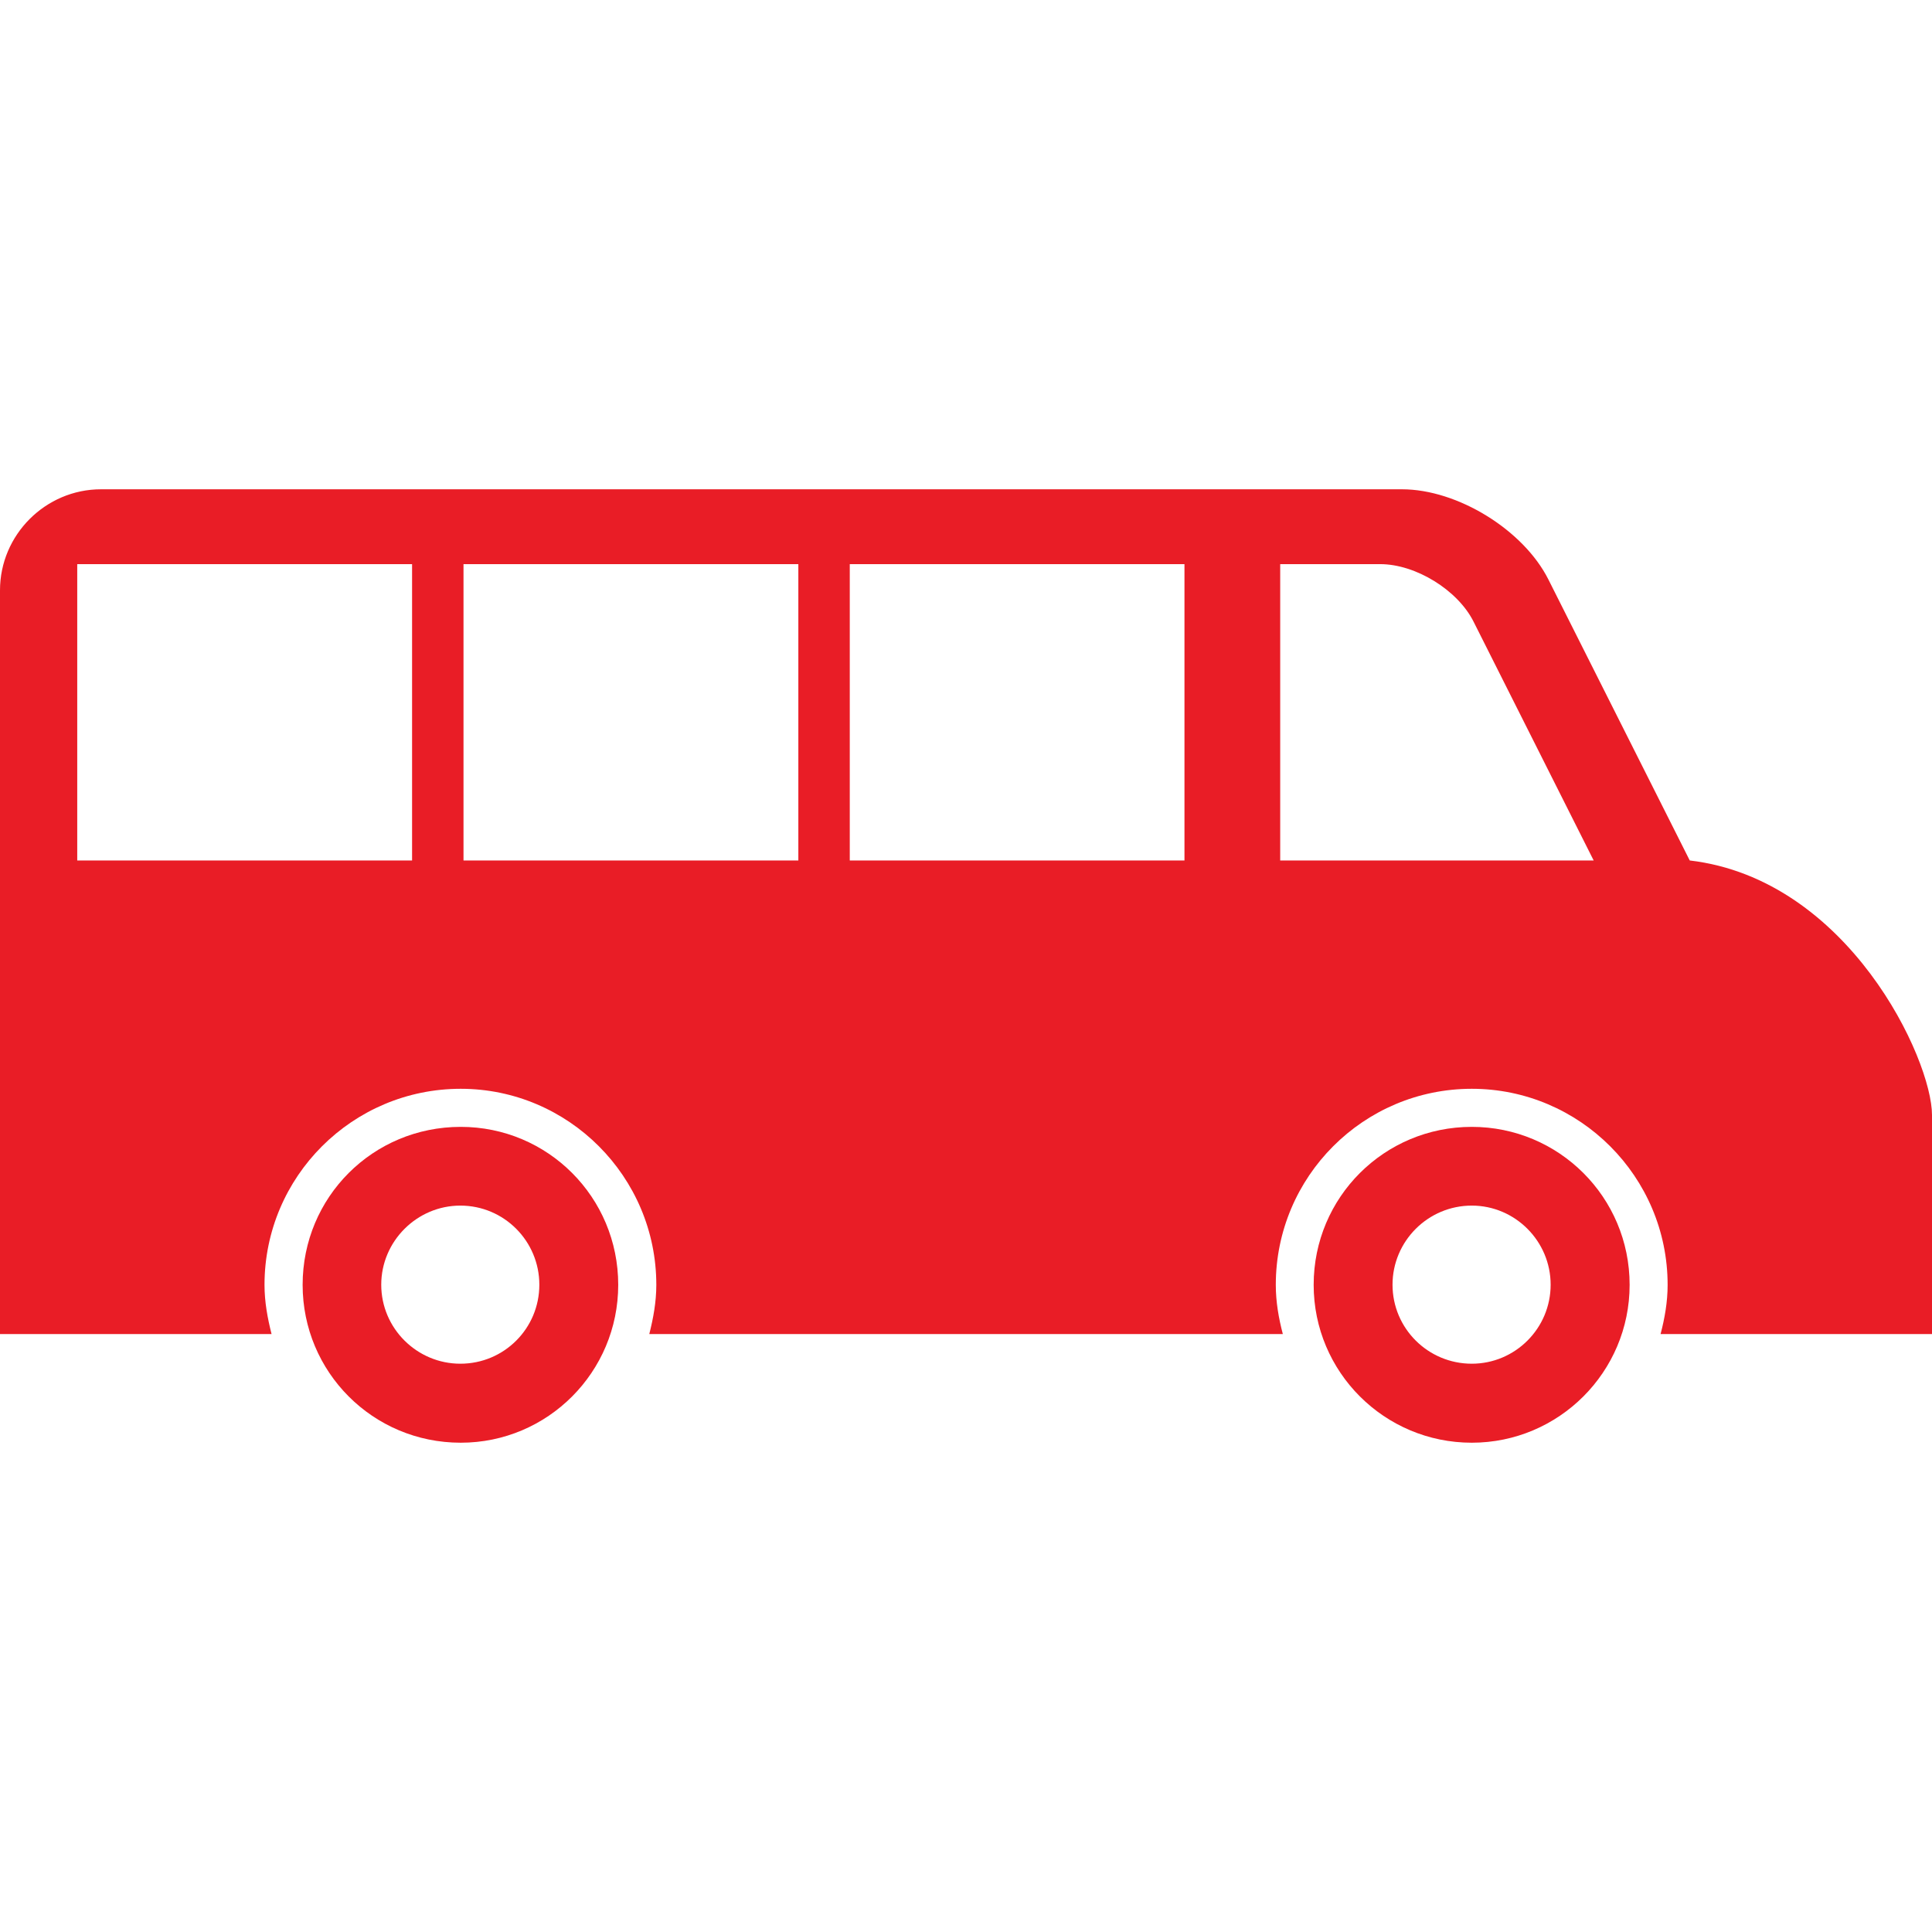
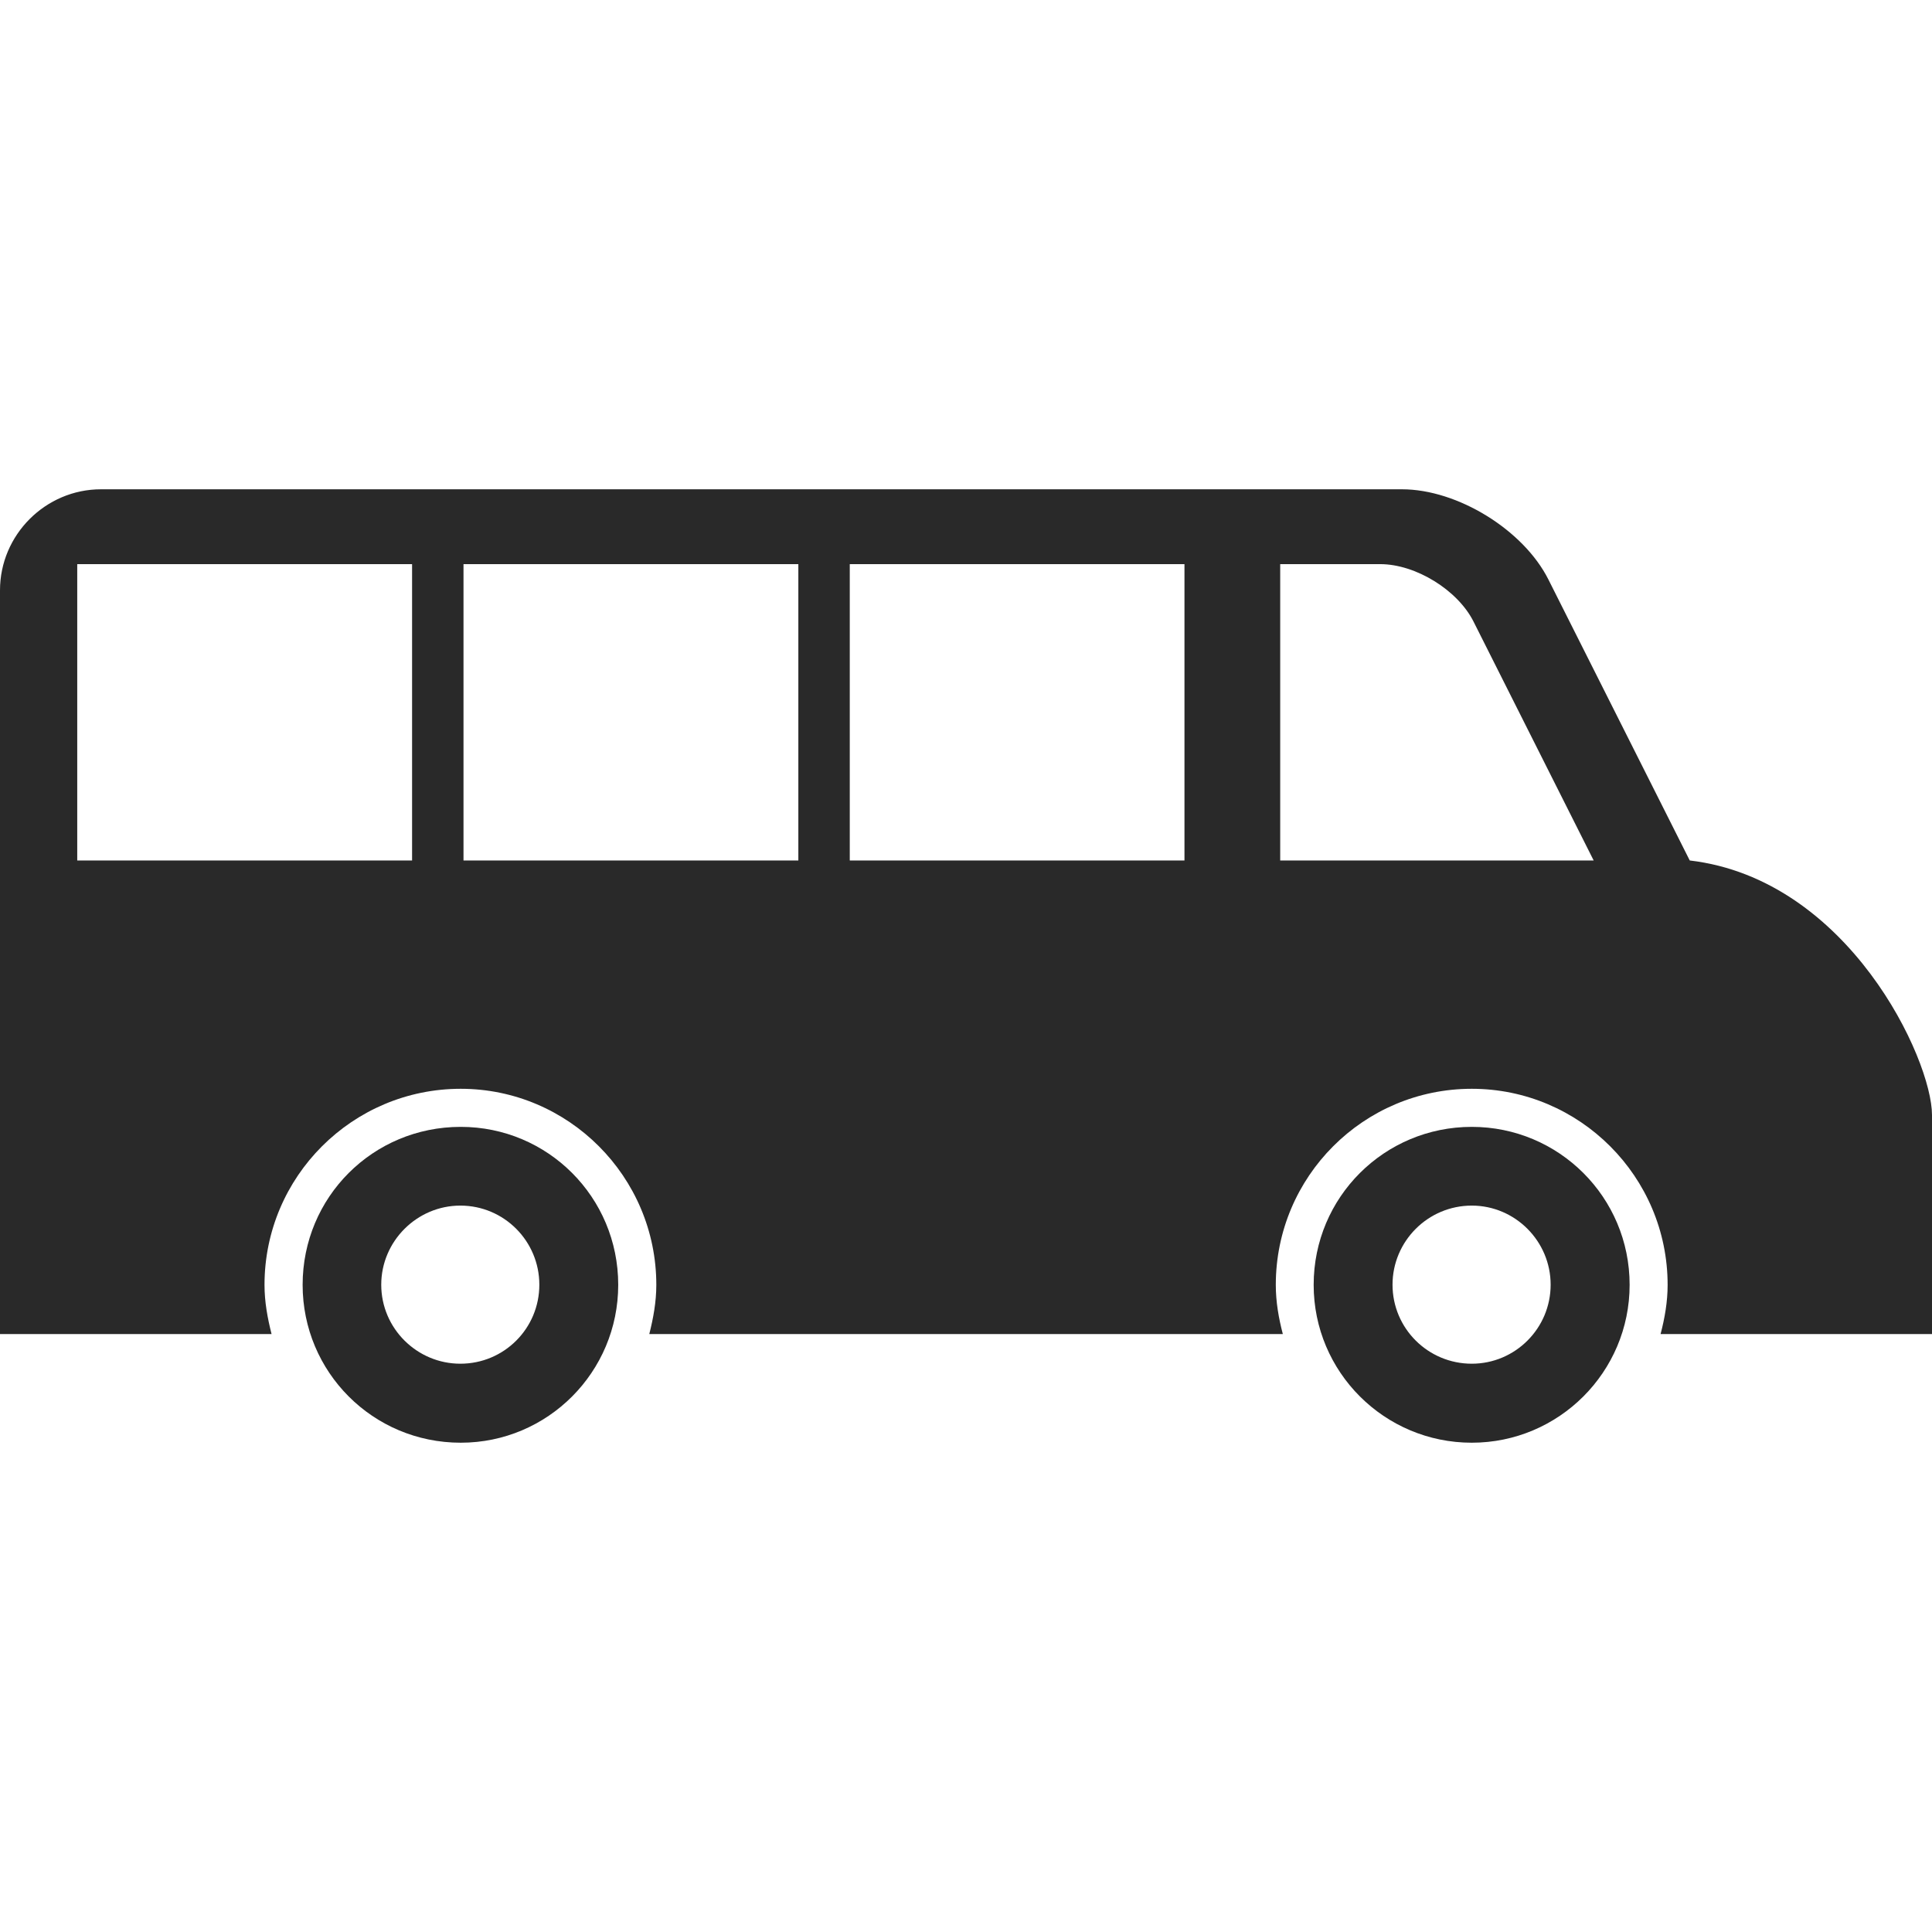
<svg xmlns="http://www.w3.org/2000/svg" version="1.1" id="Layer_1" x="0px" y="0px" width="100px" height="100px" viewBox="0 0 100 49.349" enable-background="new 0 0 100 49.349" xml:space="preserve">
-   <path fill="#e91d26" d="M23.848,33.001c-4.551,0-8.184,3.639-8.184,8.177c0,4.512,3.633,8.171,8.184,8.171c4.505,0,8.151-3.659,8.151-8.171  C31.999,36.64,28.353,33.001,23.848,33.001z M23.828,45.26c-2.246,0-4.095-1.829-4.095-4.089c0-2.252,1.849-4.095,4.095-4.095  c2.266,0,4.088,1.843,4.088,4.095C27.917,43.431,26.094,45.26,23.828,45.26z" />
-   <path fill="#e91d26" d="M76.179,33.001c-4.525,0-8.184,3.639-8.184,8.177c0,4.512,3.658,8.171,8.184,8.171c4.505,0,8.17-3.659,8.17-8.171  C84.349,36.64,80.684,33.001,76.179,33.001z M76.179,45.26c-2.266,0-4.102-1.829-4.102-4.089c0-2.252,1.836-4.095,4.102-4.095  c2.246,0,4.082,1.843,4.082,4.095C80.261,43.431,78.425,45.26,76.179,45.26z" />
-   <path fill="#e91d26" d="M87.461,19.212L80.144,4.668C78.854,2.103,75.442,0,72.565,0H5.228C2.357,0,0,2.356,0,5.228v38.497h14.056  c-0.208-0.82-0.365-1.667-0.365-2.546c0-5.599,4.551-10.149,10.156-10.149c5.573,0,10.124,4.551,10.124,10.149  c0,0.879-0.156,1.726-0.364,2.546h32.792c-0.215-0.82-0.364-1.667-0.364-2.546c0-5.599,4.538-10.149,10.144-10.149  c5.586,0,10.137,4.551,10.137,10.149c0,0.879-0.15,1.726-0.365,2.546H100V32.389C100,29.511,95.69,20.182,87.461,19.212z   M21.328,19.212H3.998V3.874h17.331V19.212z M41.322,19.212H23.991V3.874h17.331V19.212z M61.309,19.212H43.984V3.874h17.324V19.212  z M66.263,19.212V3.874h5.176c1.836,0,4.011,1.341,4.831,2.975l6.218,12.363H66.263z" />
+   <path fill="#292929" d="M23.848,33.001c-4.551,0-8.184,3.639-8.184,8.177c0,4.512,3.633,8.171,8.184,8.171c4.505,0,8.151-3.659,8.151-8.171  C31.999,36.64,28.353,33.001,23.848,33.001z M23.828,45.26c-2.246,0-4.095-1.829-4.095-4.089c0-2.252,1.849-4.095,4.095-4.095  c2.266,0,4.088,1.843,4.088,4.095C27.917,43.431,26.094,45.26,23.828,45.26z" />
+   <path fill="#292929" d="M76.179,33.001c-4.525,0-8.184,3.639-8.184,8.177c0,4.512,3.658,8.171,8.184,8.171c4.505,0,8.17-3.659,8.17-8.171  C84.349,36.64,80.684,33.001,76.179,33.001z M76.179,45.26c-2.266,0-4.102-1.829-4.102-4.089c0-2.252,1.836-4.095,4.102-4.095  c2.246,0,4.082,1.843,4.082,4.095C80.261,43.431,78.425,45.26,76.179,45.26z" />
+   <path fill="#292929" d="M87.461,19.212L80.144,4.668C78.854,2.103,75.442,0,72.565,0H5.228C2.357,0,0,2.356,0,5.228v38.497h14.056  c-0.208-0.82-0.365-1.667-0.365-2.546c0-5.599,4.551-10.149,10.156-10.149c5.573,0,10.124,4.551,10.124,10.149  c0,0.879-0.156,1.726-0.364,2.546h32.792c-0.215-0.82-0.364-1.667-0.364-2.546c0-5.599,4.538-10.149,10.144-10.149  c5.586,0,10.137,4.551,10.137,10.149c0,0.879-0.15,1.726-0.365,2.546H100V32.389C100,29.511,95.69,20.182,87.461,19.212z   M21.328,19.212H3.998V3.874h17.331V19.212z M41.322,19.212H23.991V3.874h17.331V19.212z M61.309,19.212H43.984V3.874h17.324V19.212  z M66.263,19.212V3.874h5.176c1.836,0,4.011,1.341,4.831,2.975l6.218,12.363H66.263z" />
</svg>
